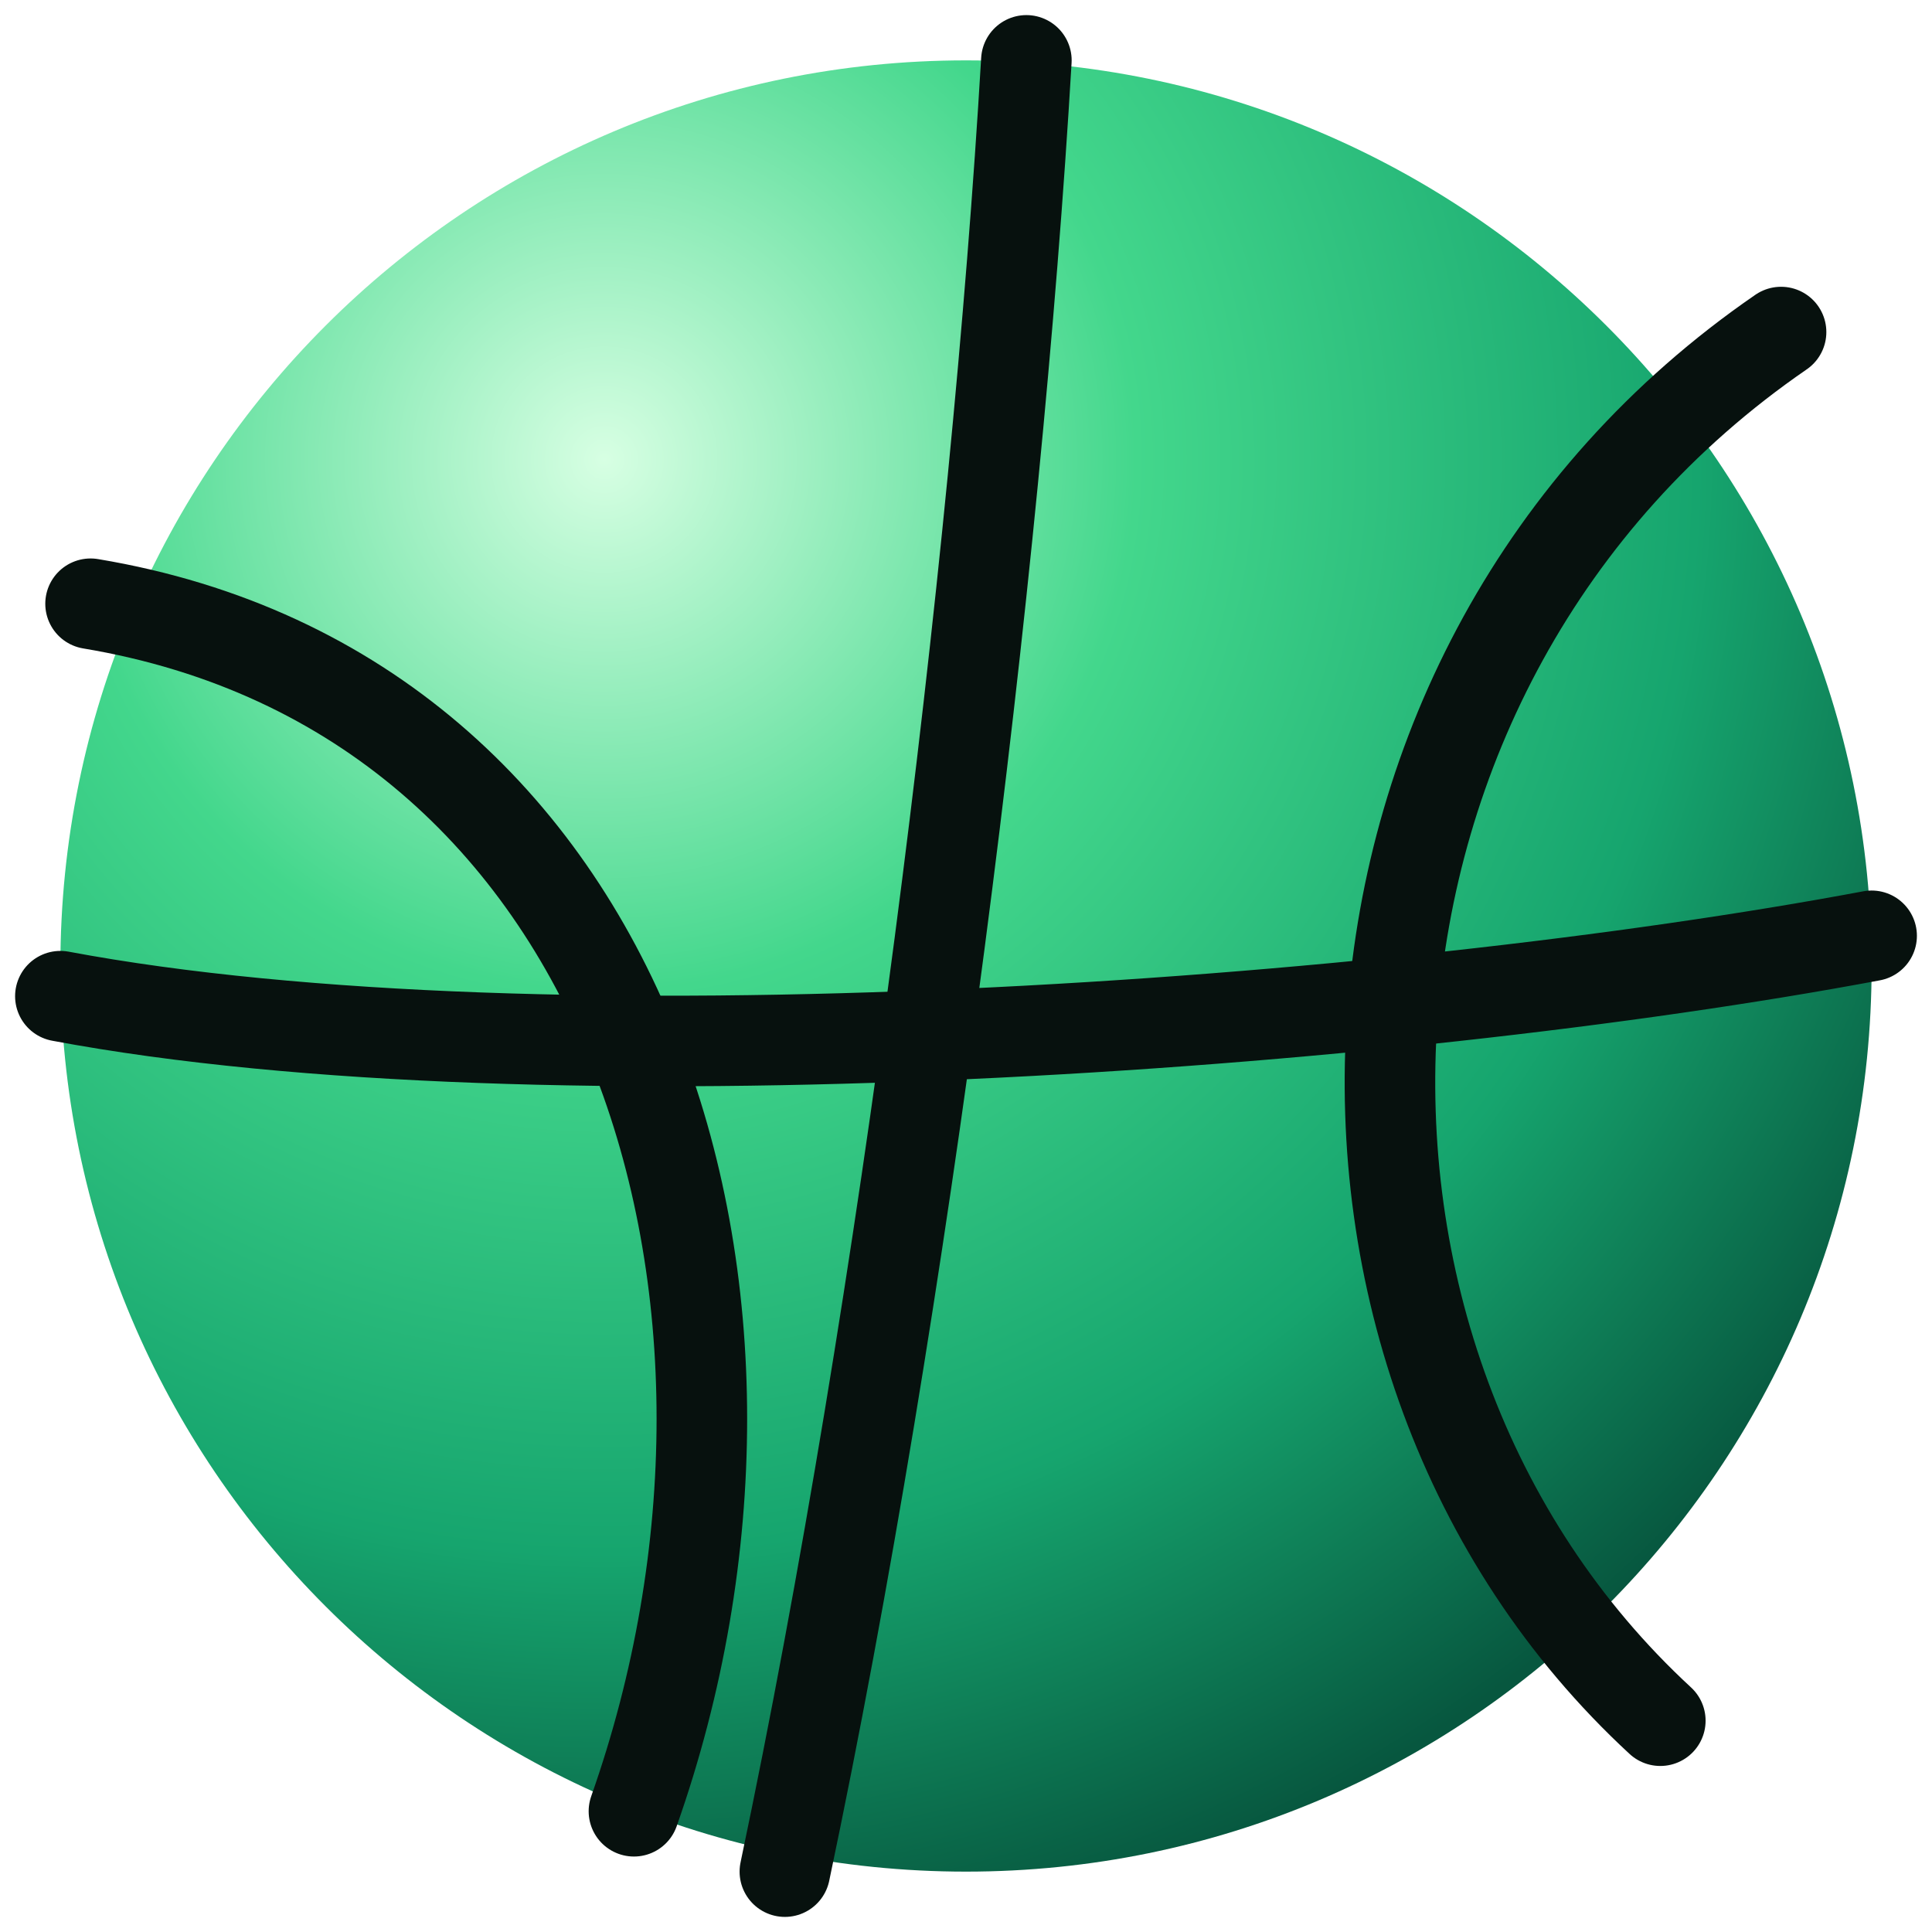
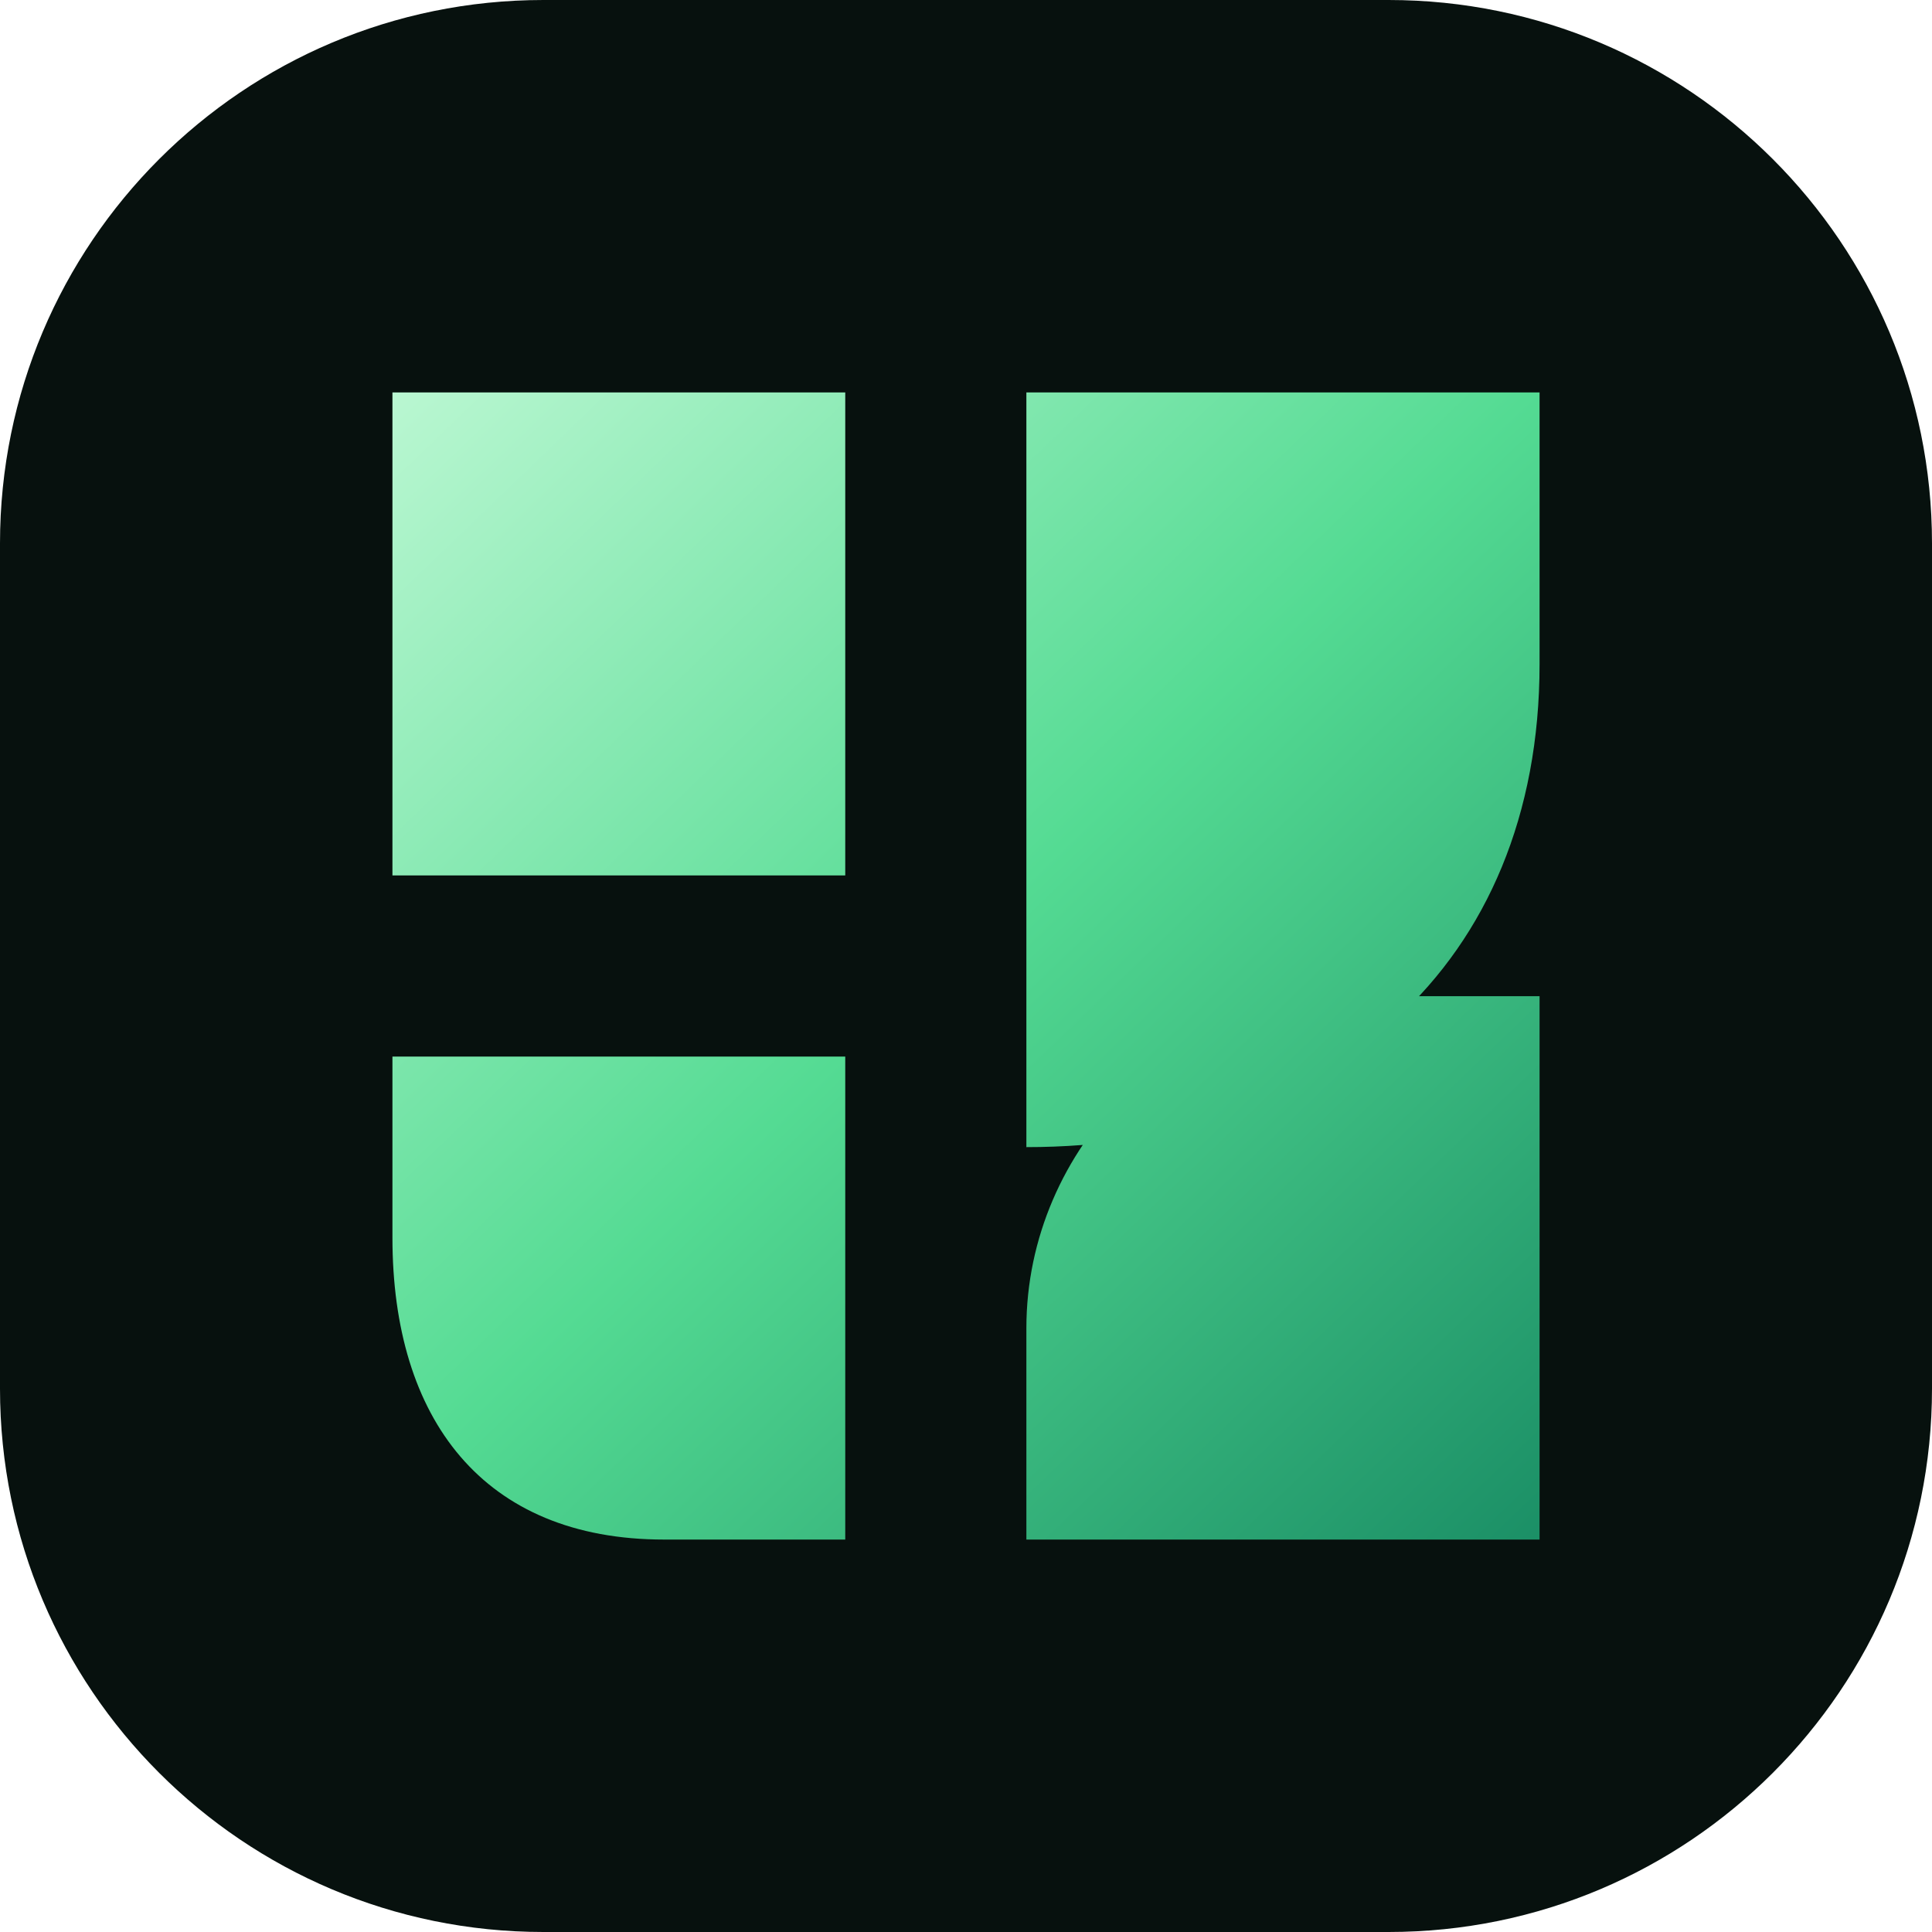
<svg xmlns="http://www.w3.org/2000/svg" viewBox="0 0 64 64">
  <defs>
-     <radialGradient id="ball" cx="30%" cy="22%" r="84%">
-       <stop offset="0" stop-color="#d7ffe3" />
-       <stop offset=".35" stop-color="#43d78c" />
-       <stop offset=".72" stop-color="#16a56e" />
-       <stop offset="1" stop-color="#07573f" />
-     </radialGradient>
+     <linearGradient id="mint" x1="8" y1="7" x2="57" y2="58" gradientUnits="userSpaceOnUse">
+       <stop stop-color="#d8ffe4" />
+       <stop offset=".48" stop-color="#54db93" />
+       <stop offset="1" stop-color="#087657" />
+     </linearGradient>
  </defs>
-   <circle cx="32" cy="32" r="30" fill="url(#ball)" />
-   <g fill="none" stroke="#07110e" stroke-linecap="round" stroke-width="3">
-     <path d="M2 33c16 3 44 1 60-2" />
-     <path d="M34 2c-1 17-4 41-8 60" />
-     <path d="M3 20c18 3 24 23 18 40" />
-     <path d="M59 11C43 22 42 45 55 57" />
-   </g>
+   <rect width="64" height="64" rx="18" fill="#07110e" />
+   <path d="M13 13h15v16H13zM34 13h17v9c0 10-7 16-17 16zM13 35h15v16H22c-6 0-9-4-9-10zM34 44c0-6 5-11 11-11h6v18H34z" fill="url(#mint)" />
</svg>
